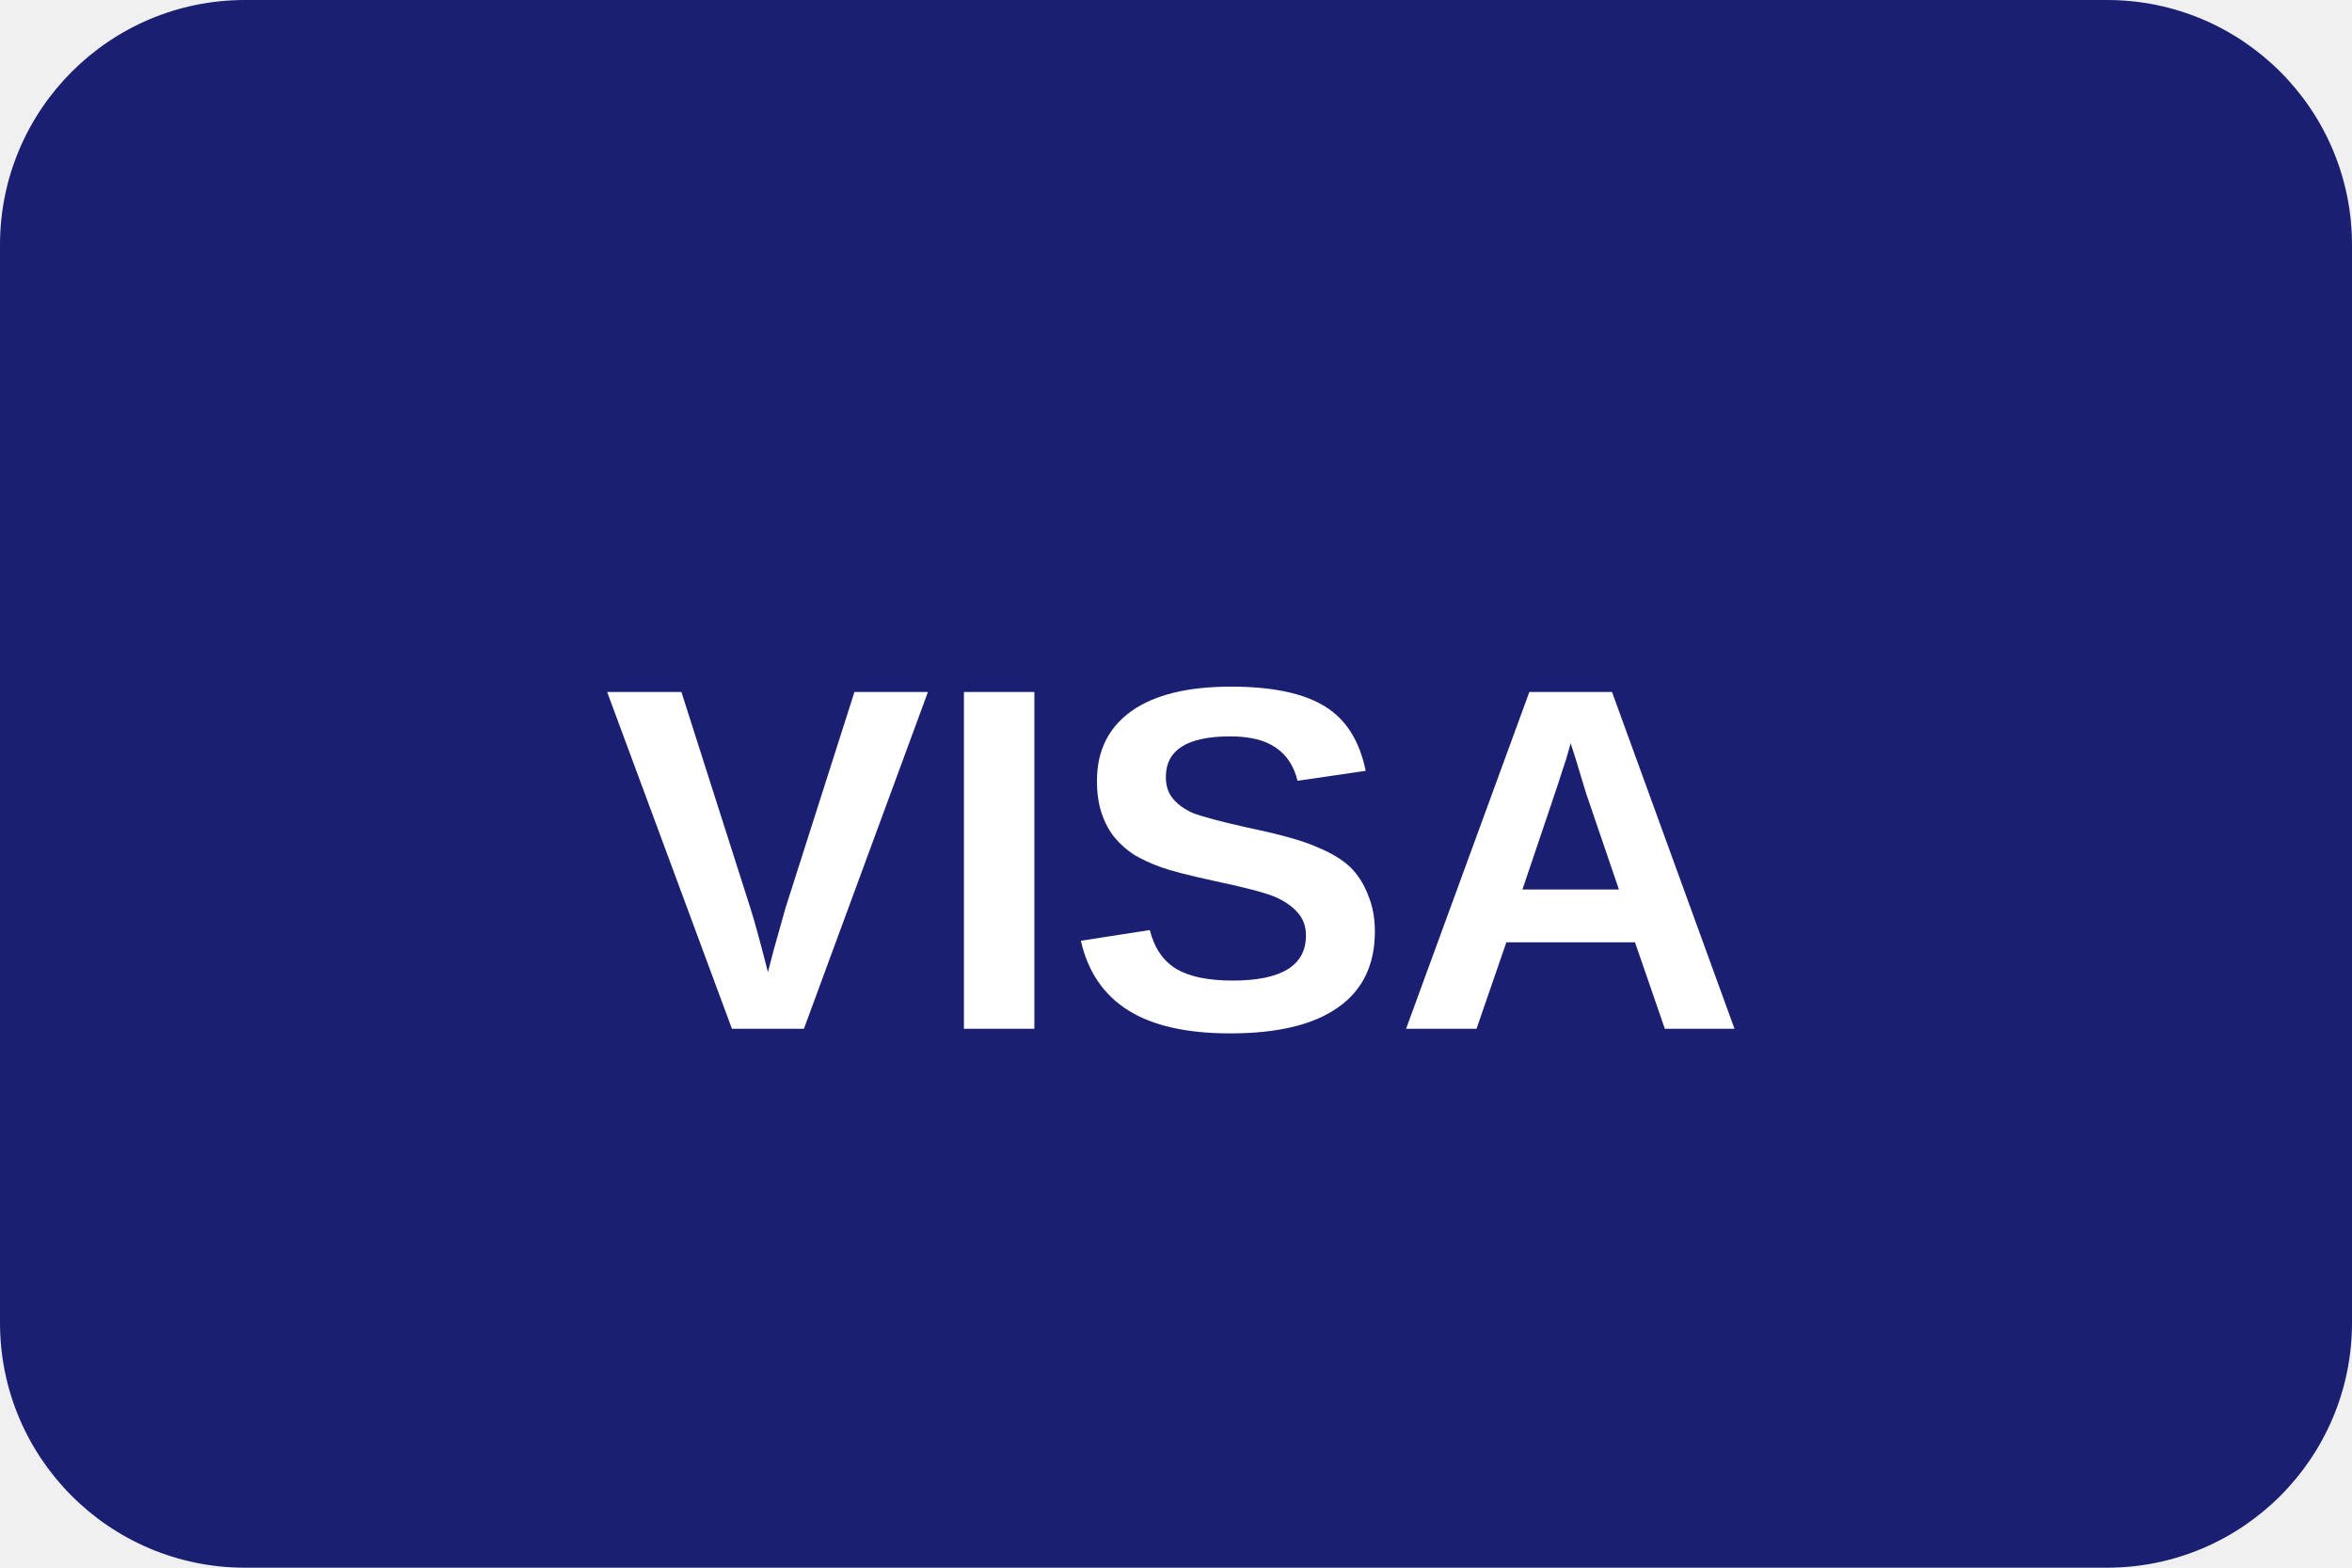
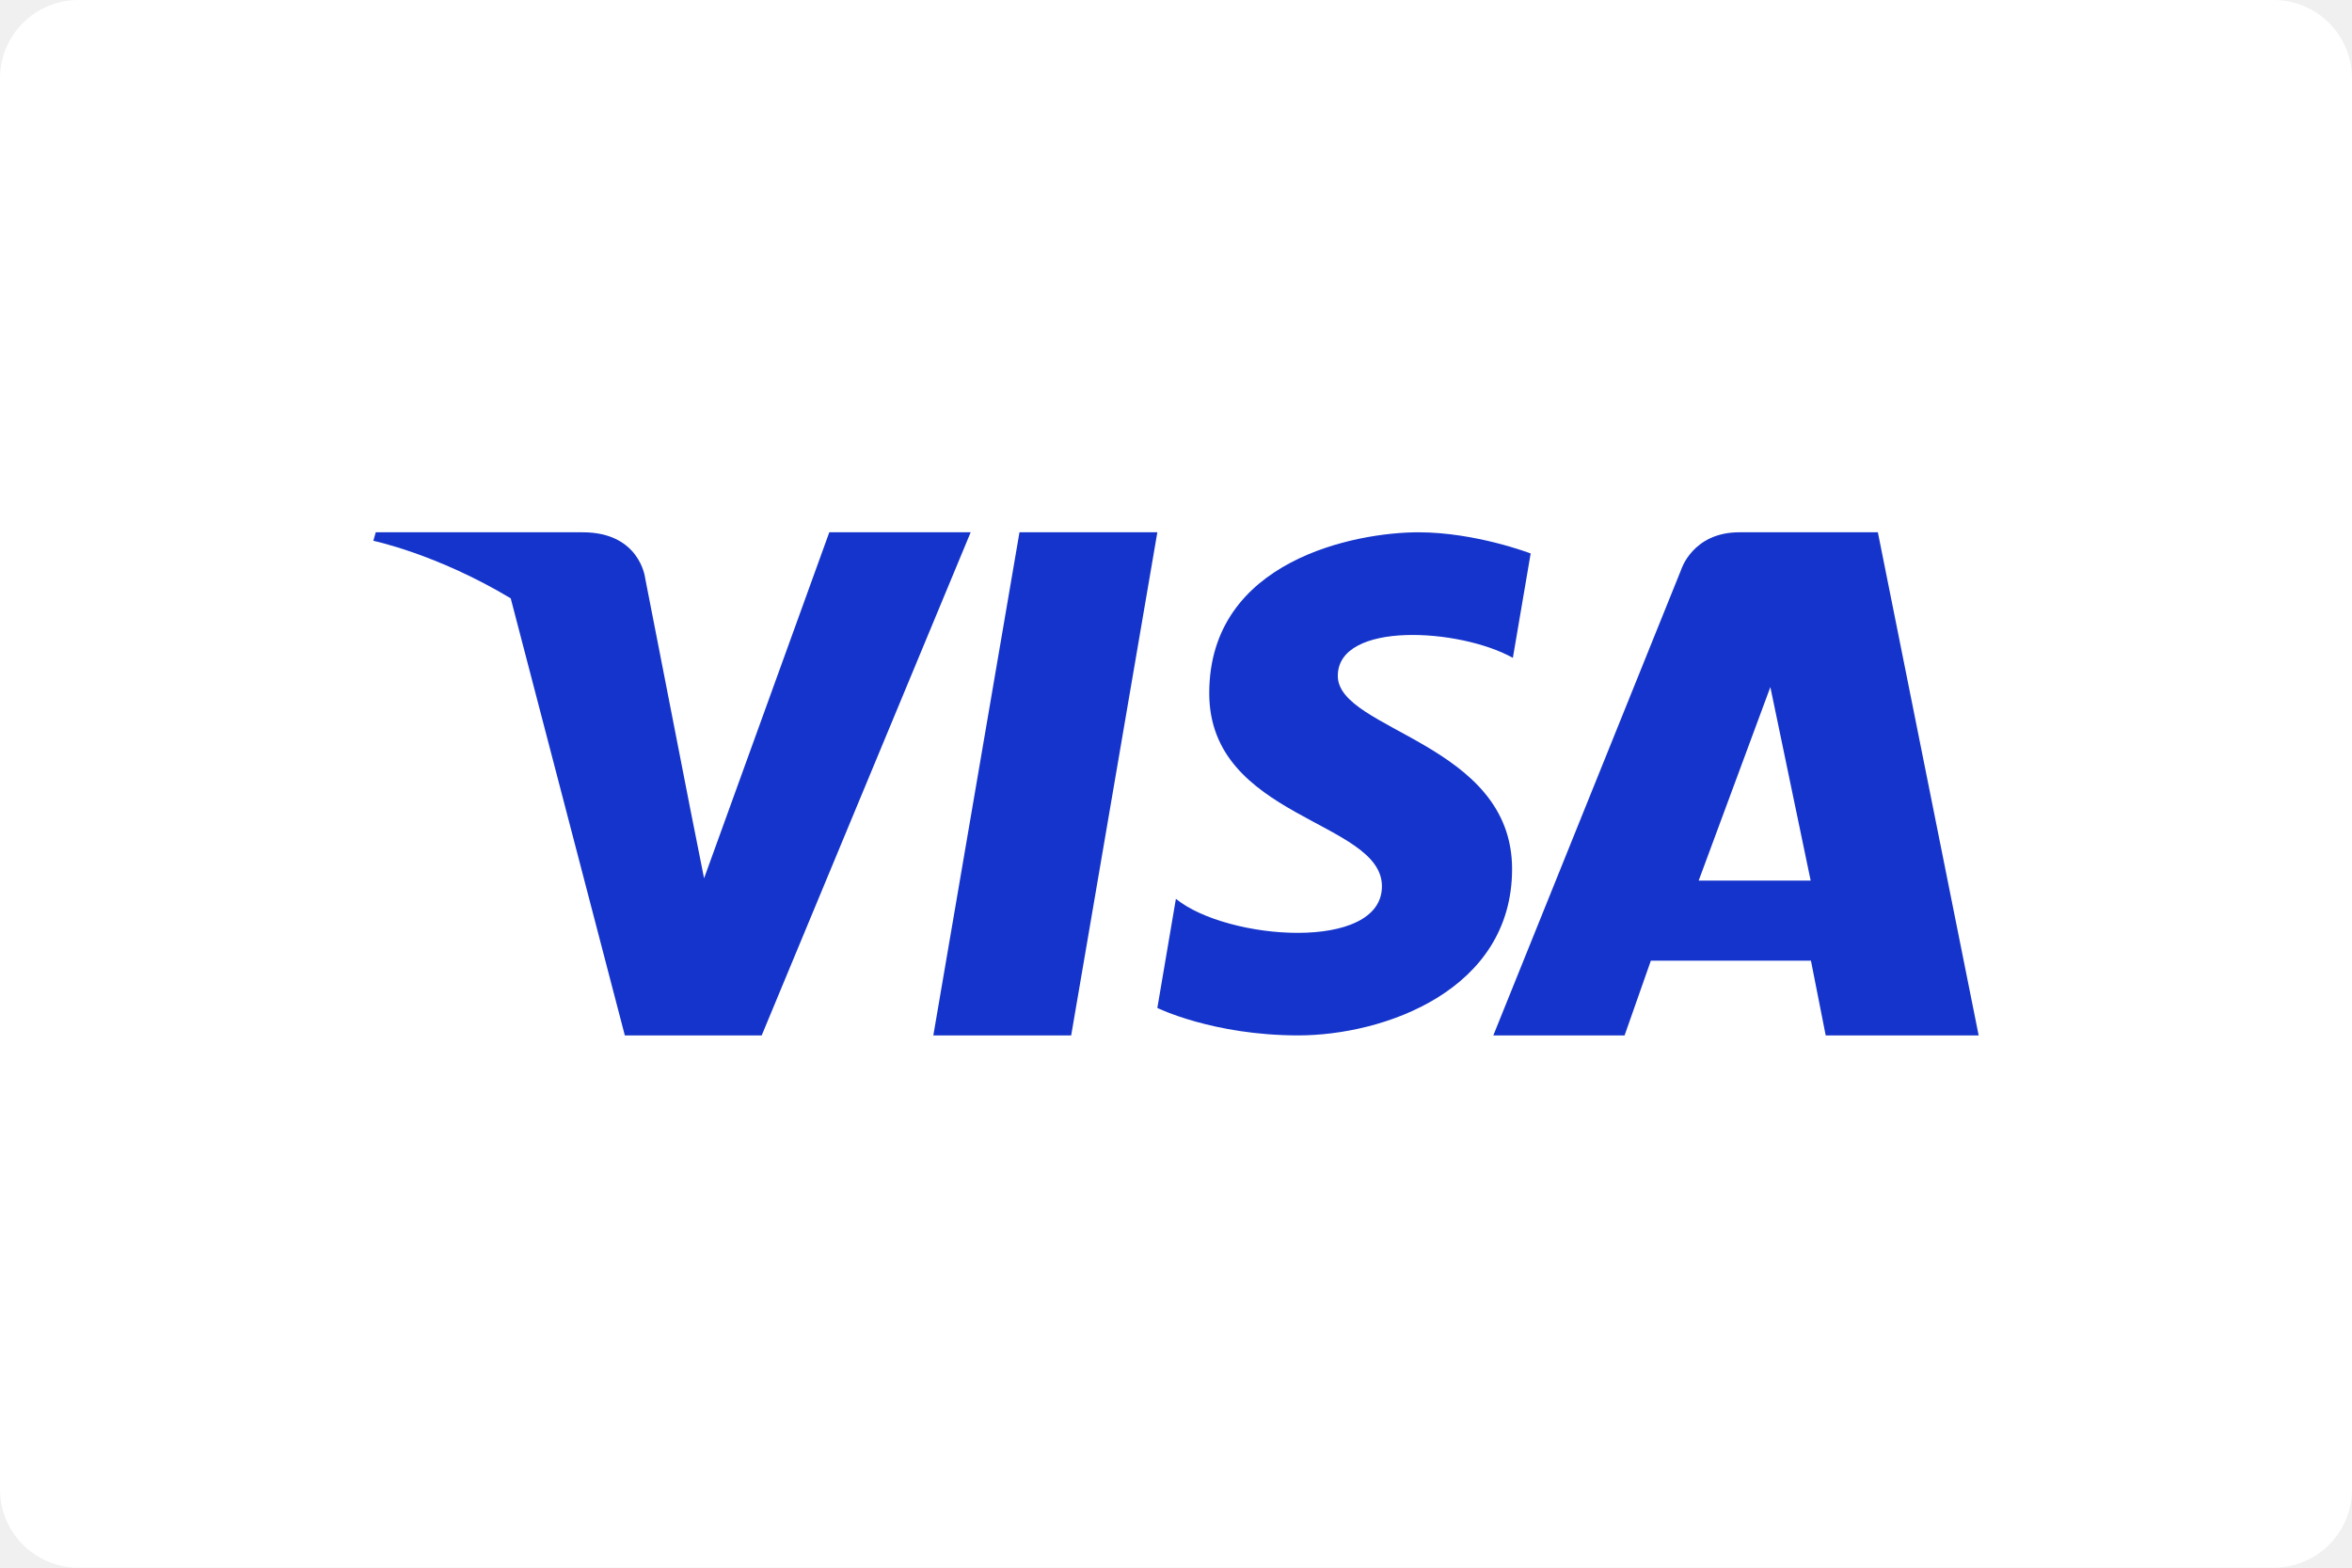
- <svg xmlns="http://www.w3.org/2000/svg" width="48" height="32" viewBox="0 0 48 32" role="img" aria-label="visa">
-   <rect width="48" height="32" rx="5" fill="rgb(26,31,113)" />
-   <text x="24" y="21" text-anchor="middle" font-family="Arial, Helvetica, sans-serif" font-size="10" font-weight="700" fill="rgb(255,255,255)">VISA</text>
+ <svg xmlns="http://www.w3.org/2000/svg" width="120" height="80" viewBox="0 0 120 80" fill="none">
+   <rect width="120" height="80" rx="4" fill="white" />
+   <path fill-rule="evenodd" clip-rule="evenodd" d="M86.667 44.938L90.324 35.062L92.381 44.938H86.667ZM100.952 52.837L95.809 27.163H88.738C86.353 27.163 85.772 29.076 85.772 29.076L76.19 52.837H82.887L84.227 49.024H92.395L93.148 52.837H100.952Z" fill="#1434CB" />
+   <path fill-rule="evenodd" clip-rule="evenodd" d="M77.187 33.571L78.095 28.244C78.095 28.244 75.29 27.163 72.365 27.163C69.203 27.163 61.696 28.564 61.696 35.374C61.696 41.782 70.507 41.862 70.507 45.227C70.507 48.591 62.603 47.99 59.995 45.868L59.048 51.436C59.048 51.436 61.892 52.837 66.24 52.837C70.587 52.837 77.147 50.554 77.147 44.346C77.147 37.896 68.255 37.296 68.255 34.492C68.255 31.688 74.46 32.048 77.187 33.571Z" fill="#1434CB" />
+   <path fill-rule="evenodd" clip-rule="evenodd" d="M54.652 52.837H47.619L52.014 27.163H59.048L54.652 52.837Z" fill="#1434CB" />
+   <path fill-rule="evenodd" clip-rule="evenodd" d="M42.311 27.163L35.922 44.821L35.166 41.019L35.167 41.02L32.911 29.475C32.911 29.475 32.639 27.163 29.732 27.163H19.171L19.048 27.597C19.048 27.597 22.278 28.267 26.057 30.533L31.879 52.837H38.862L49.524 27.163H42.311Z" fill="#1434CB" />
</svg>
